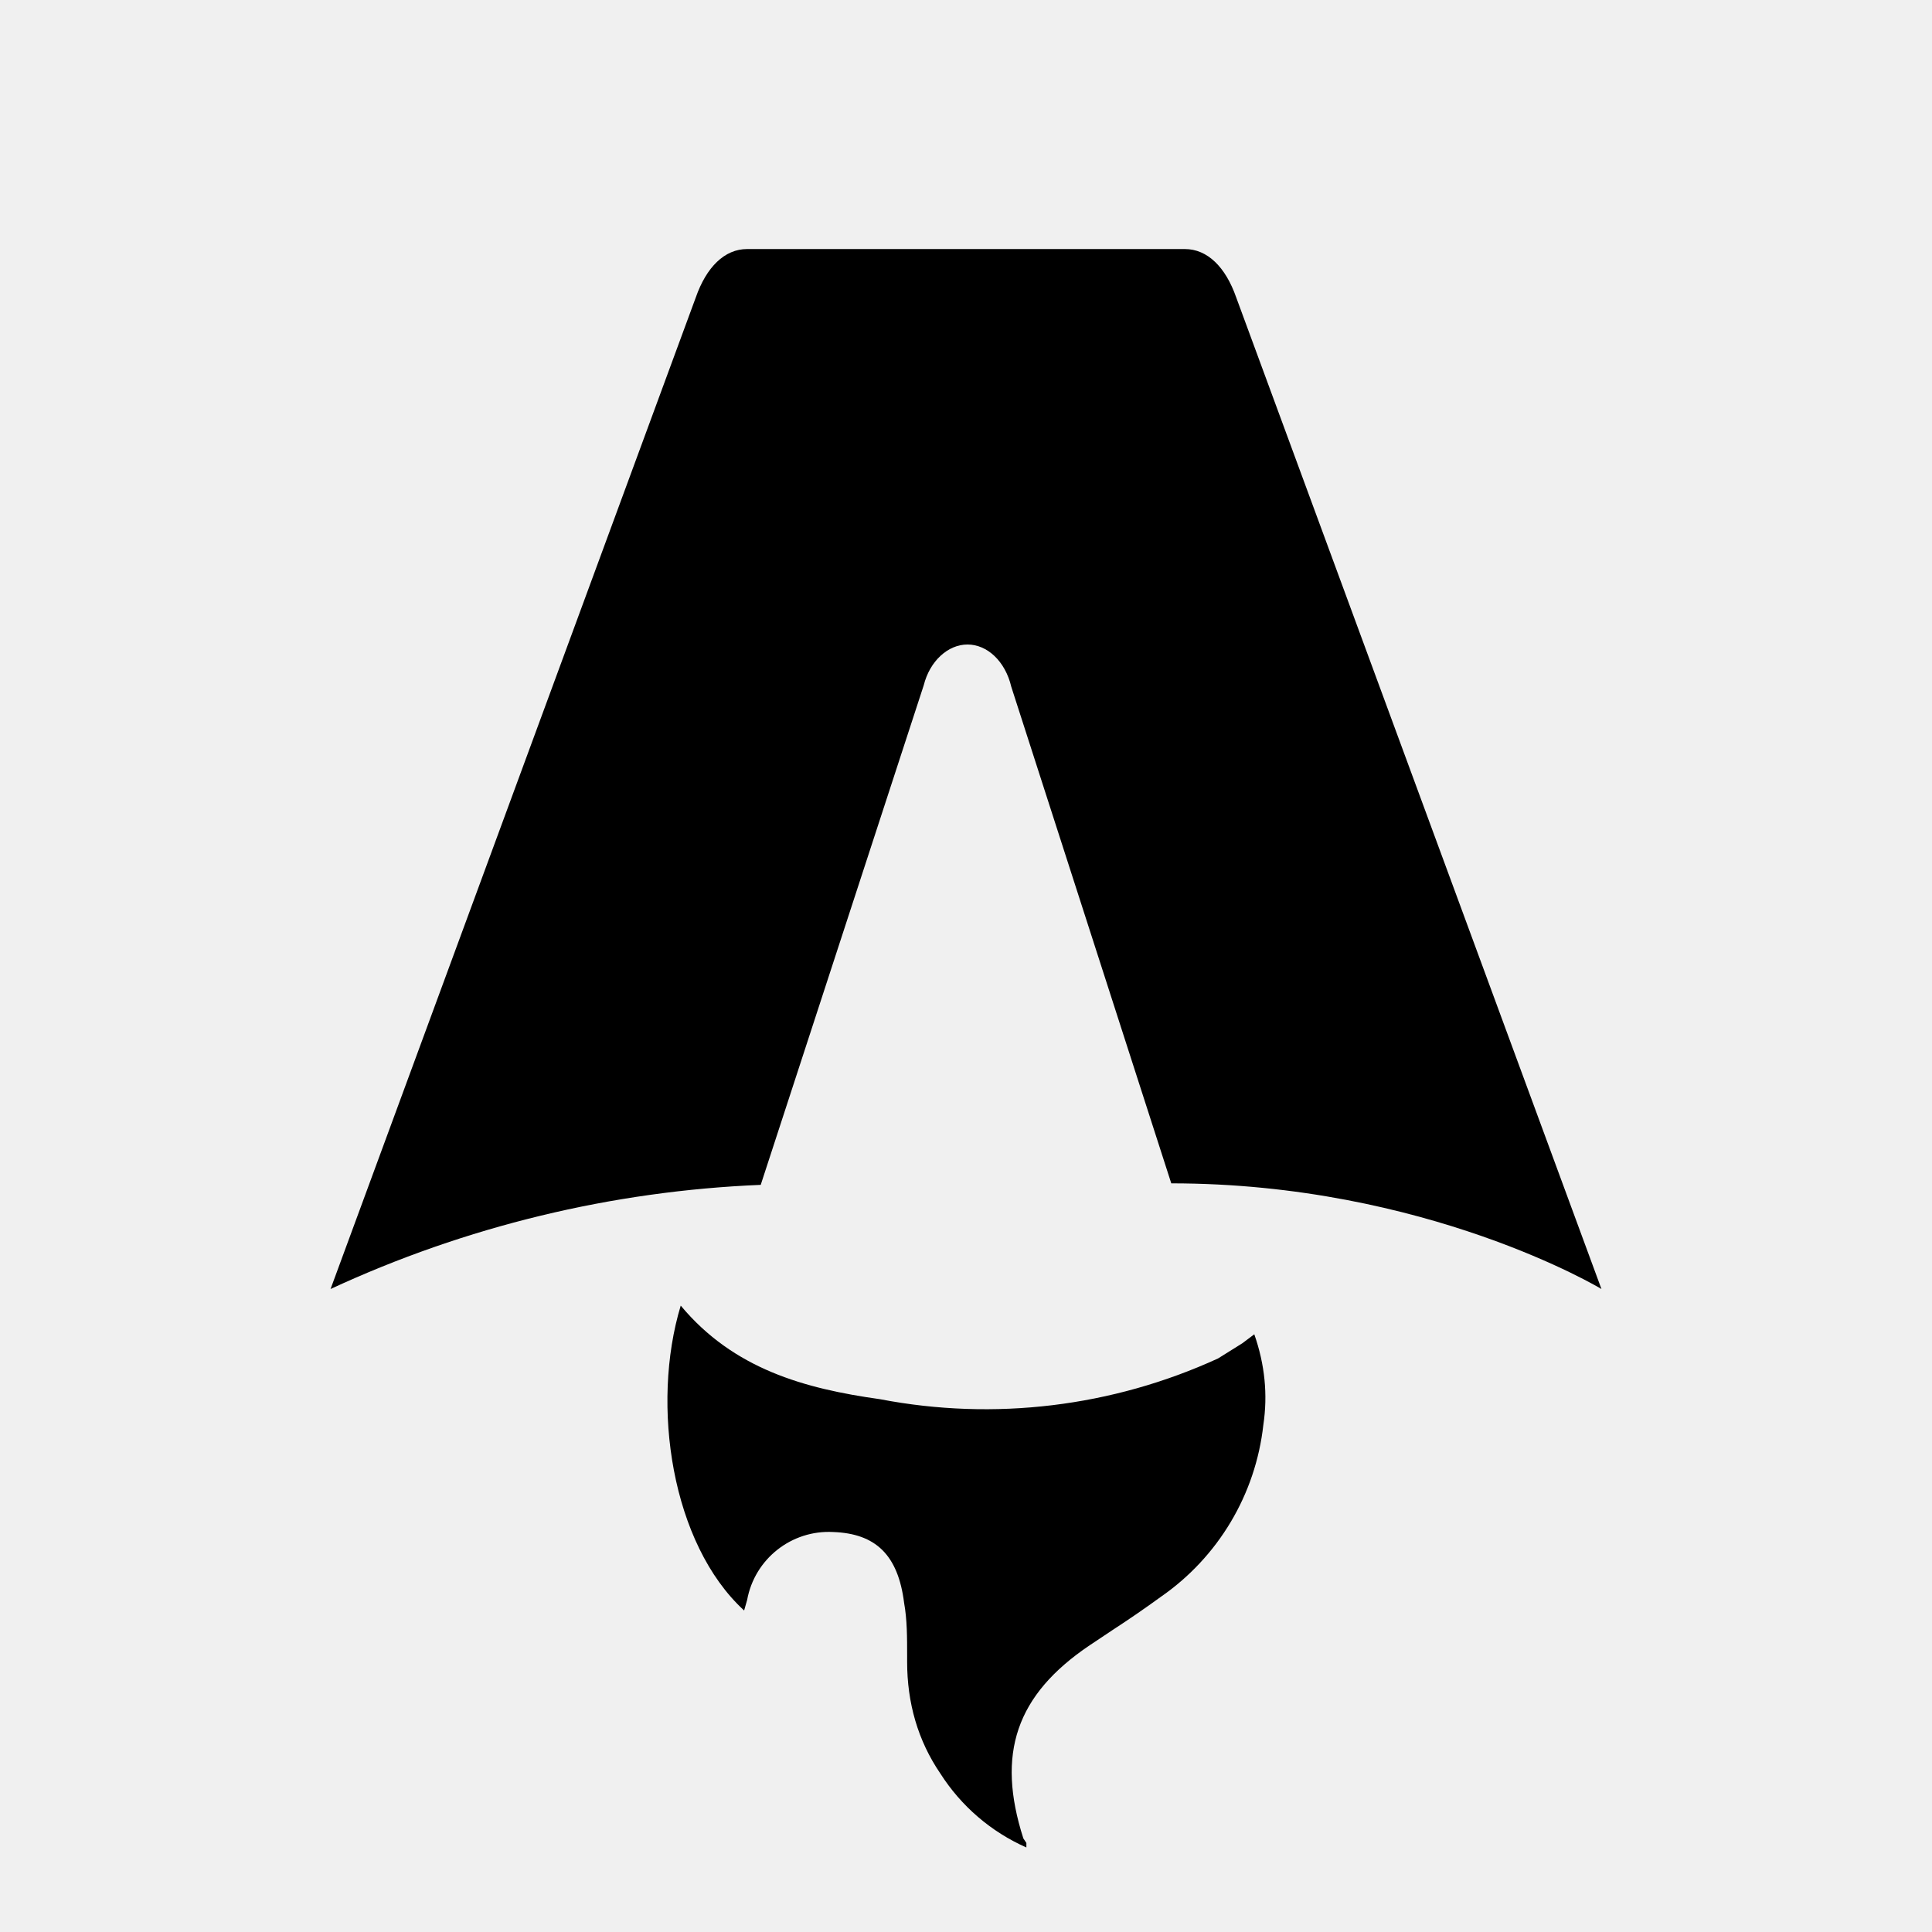
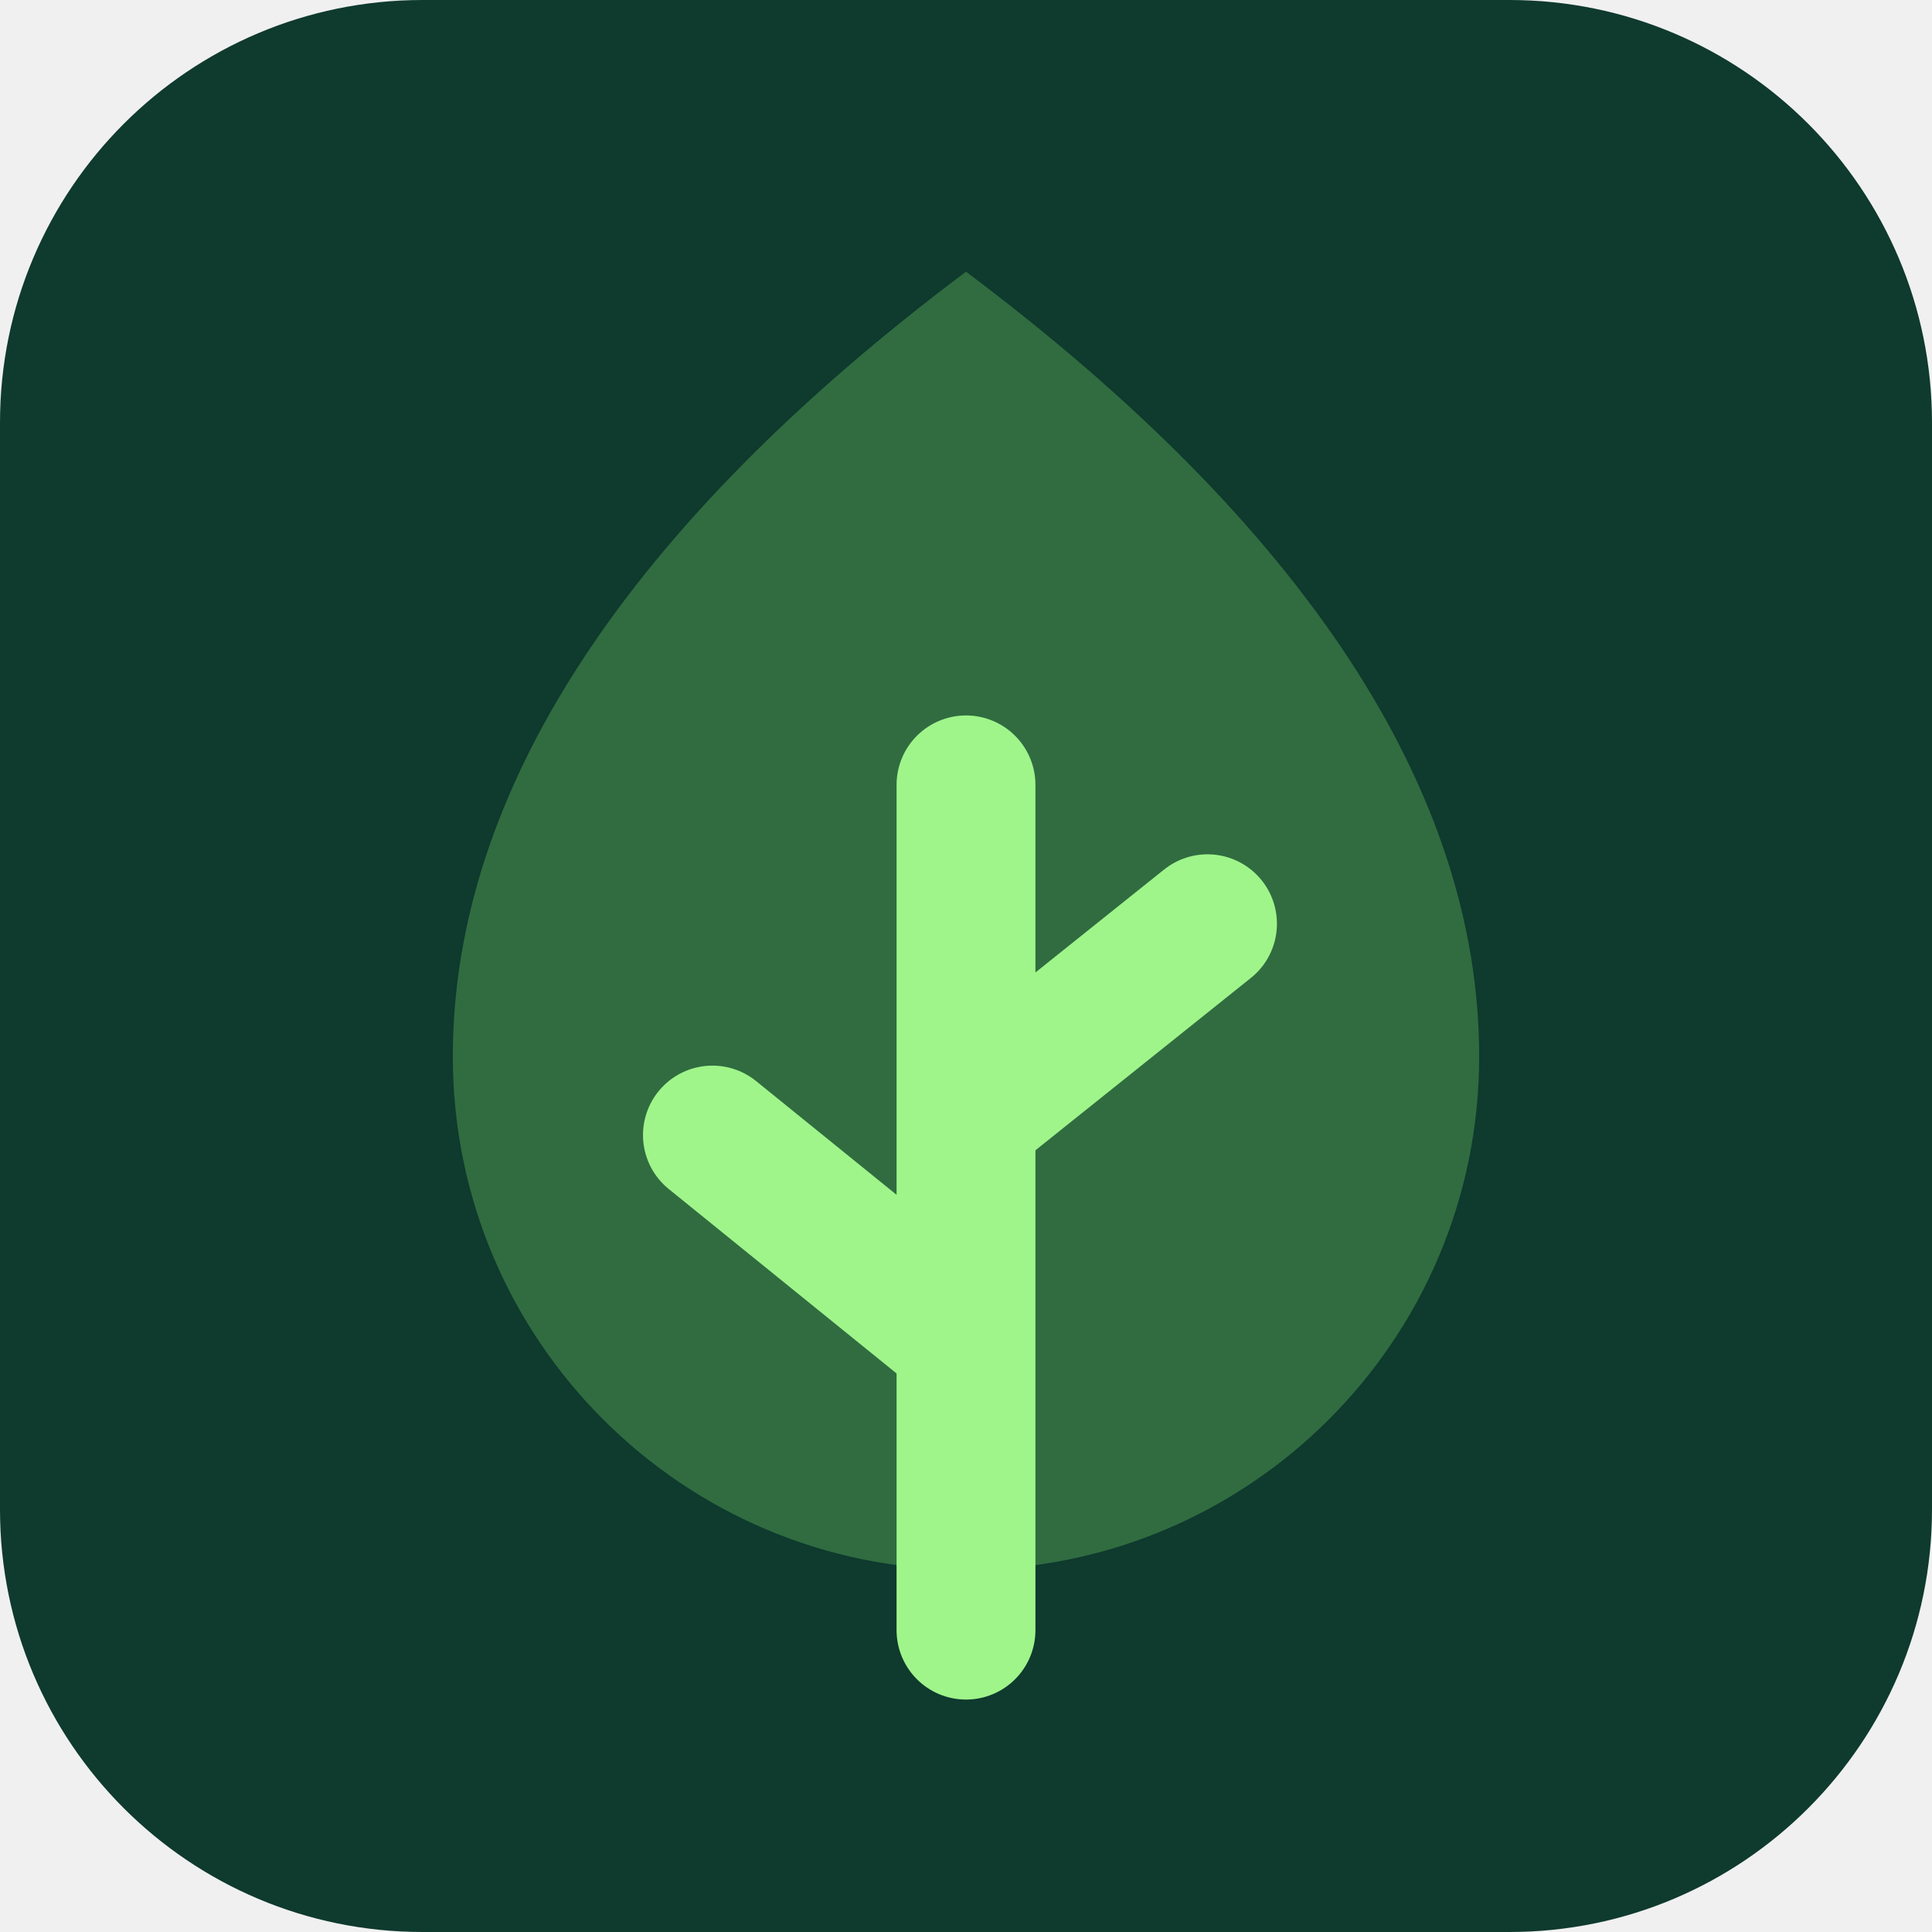
- <svg xmlns="http://www.w3.org/2000/svg" fill="none" viewBox="0 0 128 128">
-   <path d="M50.4 78.5a75.1 75.1 0 0 0-28.5 6.9l24.2-65.7c.7-2 1.9-3.2 3.4-3.2h29c1.5 0 2.7 1.2 3.4 3.2l24.2 65.7s-11.6-7-28.5-7L67 45.5c-.4-1.7-1.6-2.8-2.9-2.8-1.3 0-2.5 1.1-2.9 2.7L50.4 78.5Zm-1.1 28.2Zm-4.2-20.2c-2 6.6-.6 15.8 4.2 20.2a17.5 17.5 0 0 1 .2-.7 5.5 5.5 0 0 1 5.7-4.5c2.8.1 4.3 1.5 4.7 4.7.2 1.1.2 2.3.2 3.5v.4c0 2.7.7 5.2 2.2 7.4a13 13 0 0 0 5.7 4.9v-.3l-.2-.3c-1.8-5.6-.5-9.5 4.4-12.8l1.5-1a73 73 0 0 0 3.2-2.2 16 16 0 0 0 6.8-11.4c.3-2 .1-4-.6-6l-.8.6-1.6 1a37 37 0 0 1-22.4 2.7c-5-.7-9.7-2-13.2-6.2Z" />
-   <style>
-         path { fill: #000; }
-         @media (prefers-color-scheme: dark) {
-             path { fill: #FFF; }
-         }
-     </style>
+ <svg xmlns="http://www.w3.org/2000/svg" viewBox="0 0 32 32">
+   <rect width="32" height="32" rx="7" fill="#0f3a2e" />
+   <path d="M16 4.5c-5.6 4.2-8.5 8.6-8.5 13a8.5 8.5 0 0 0 17 0c0-4.4-2.9-8.8-8.5-13Z" fill="#7be06a" opacity=".3" />
+   <path d="M16 27V13m0 5.5 4-3.2M16 22.2l-4.2-3.4" fill="none" stroke="#9ff58a" stroke-width="2.3" stroke-linecap="round" />
</svg>
